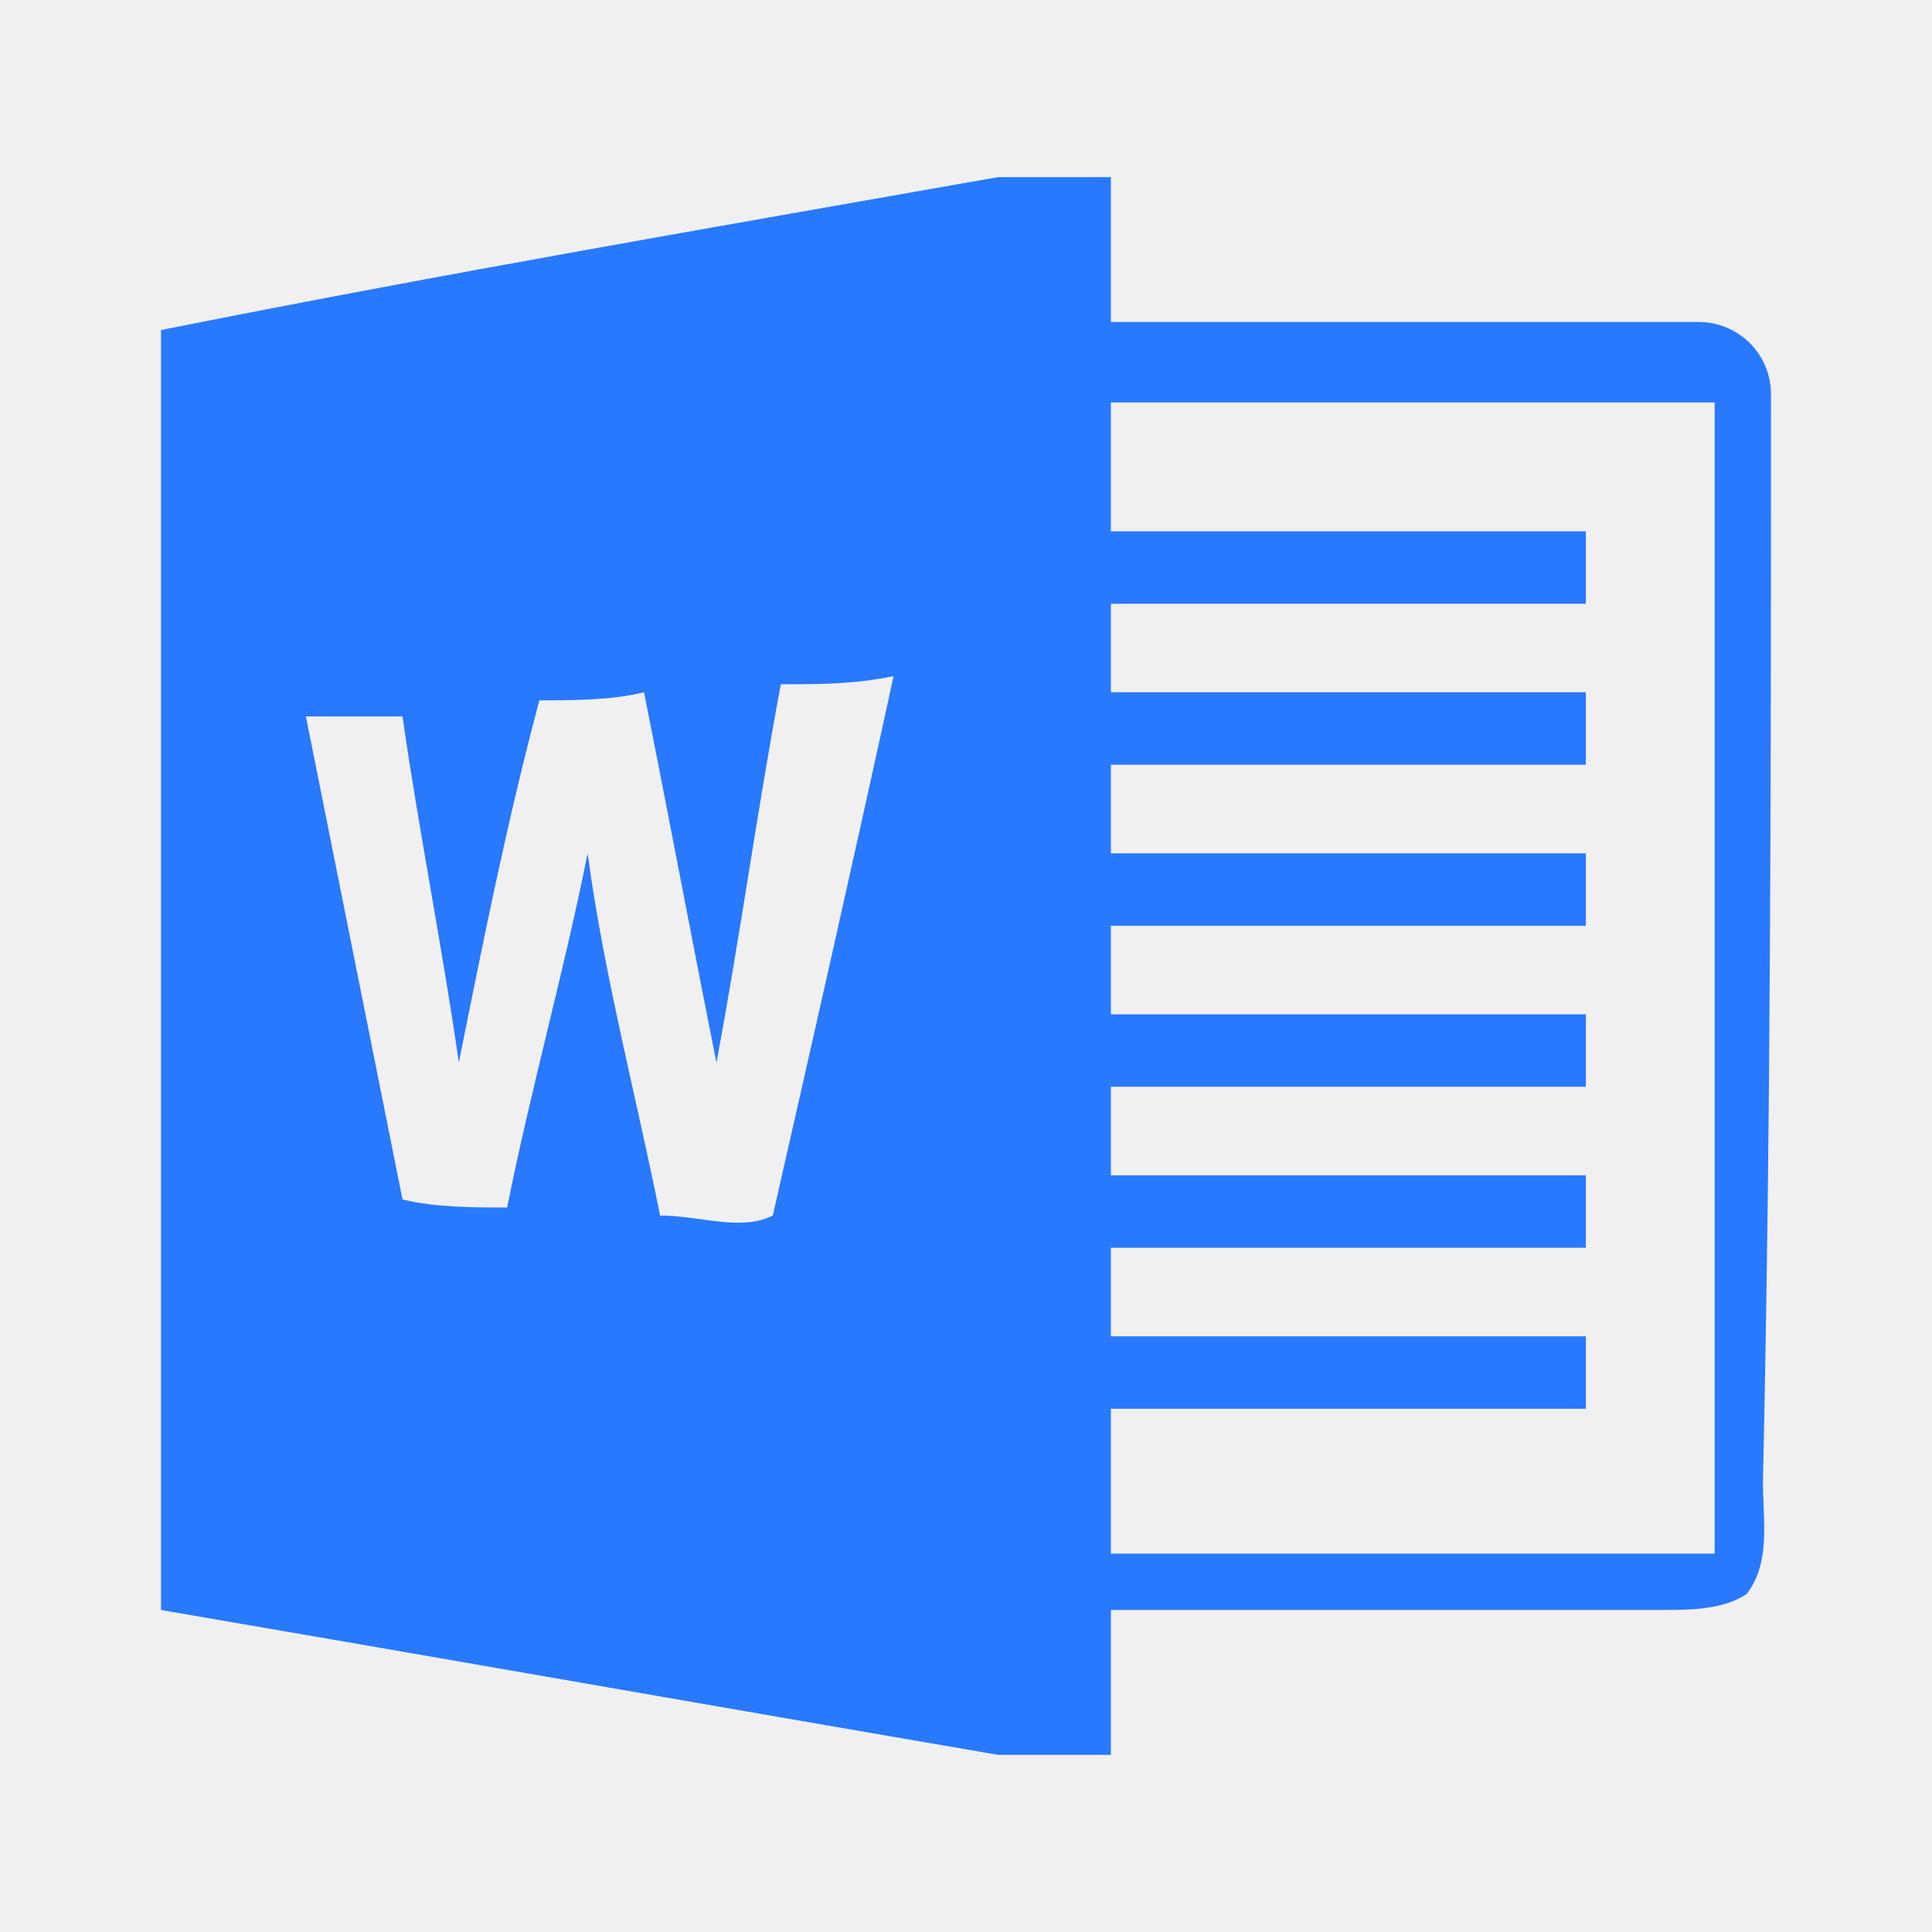
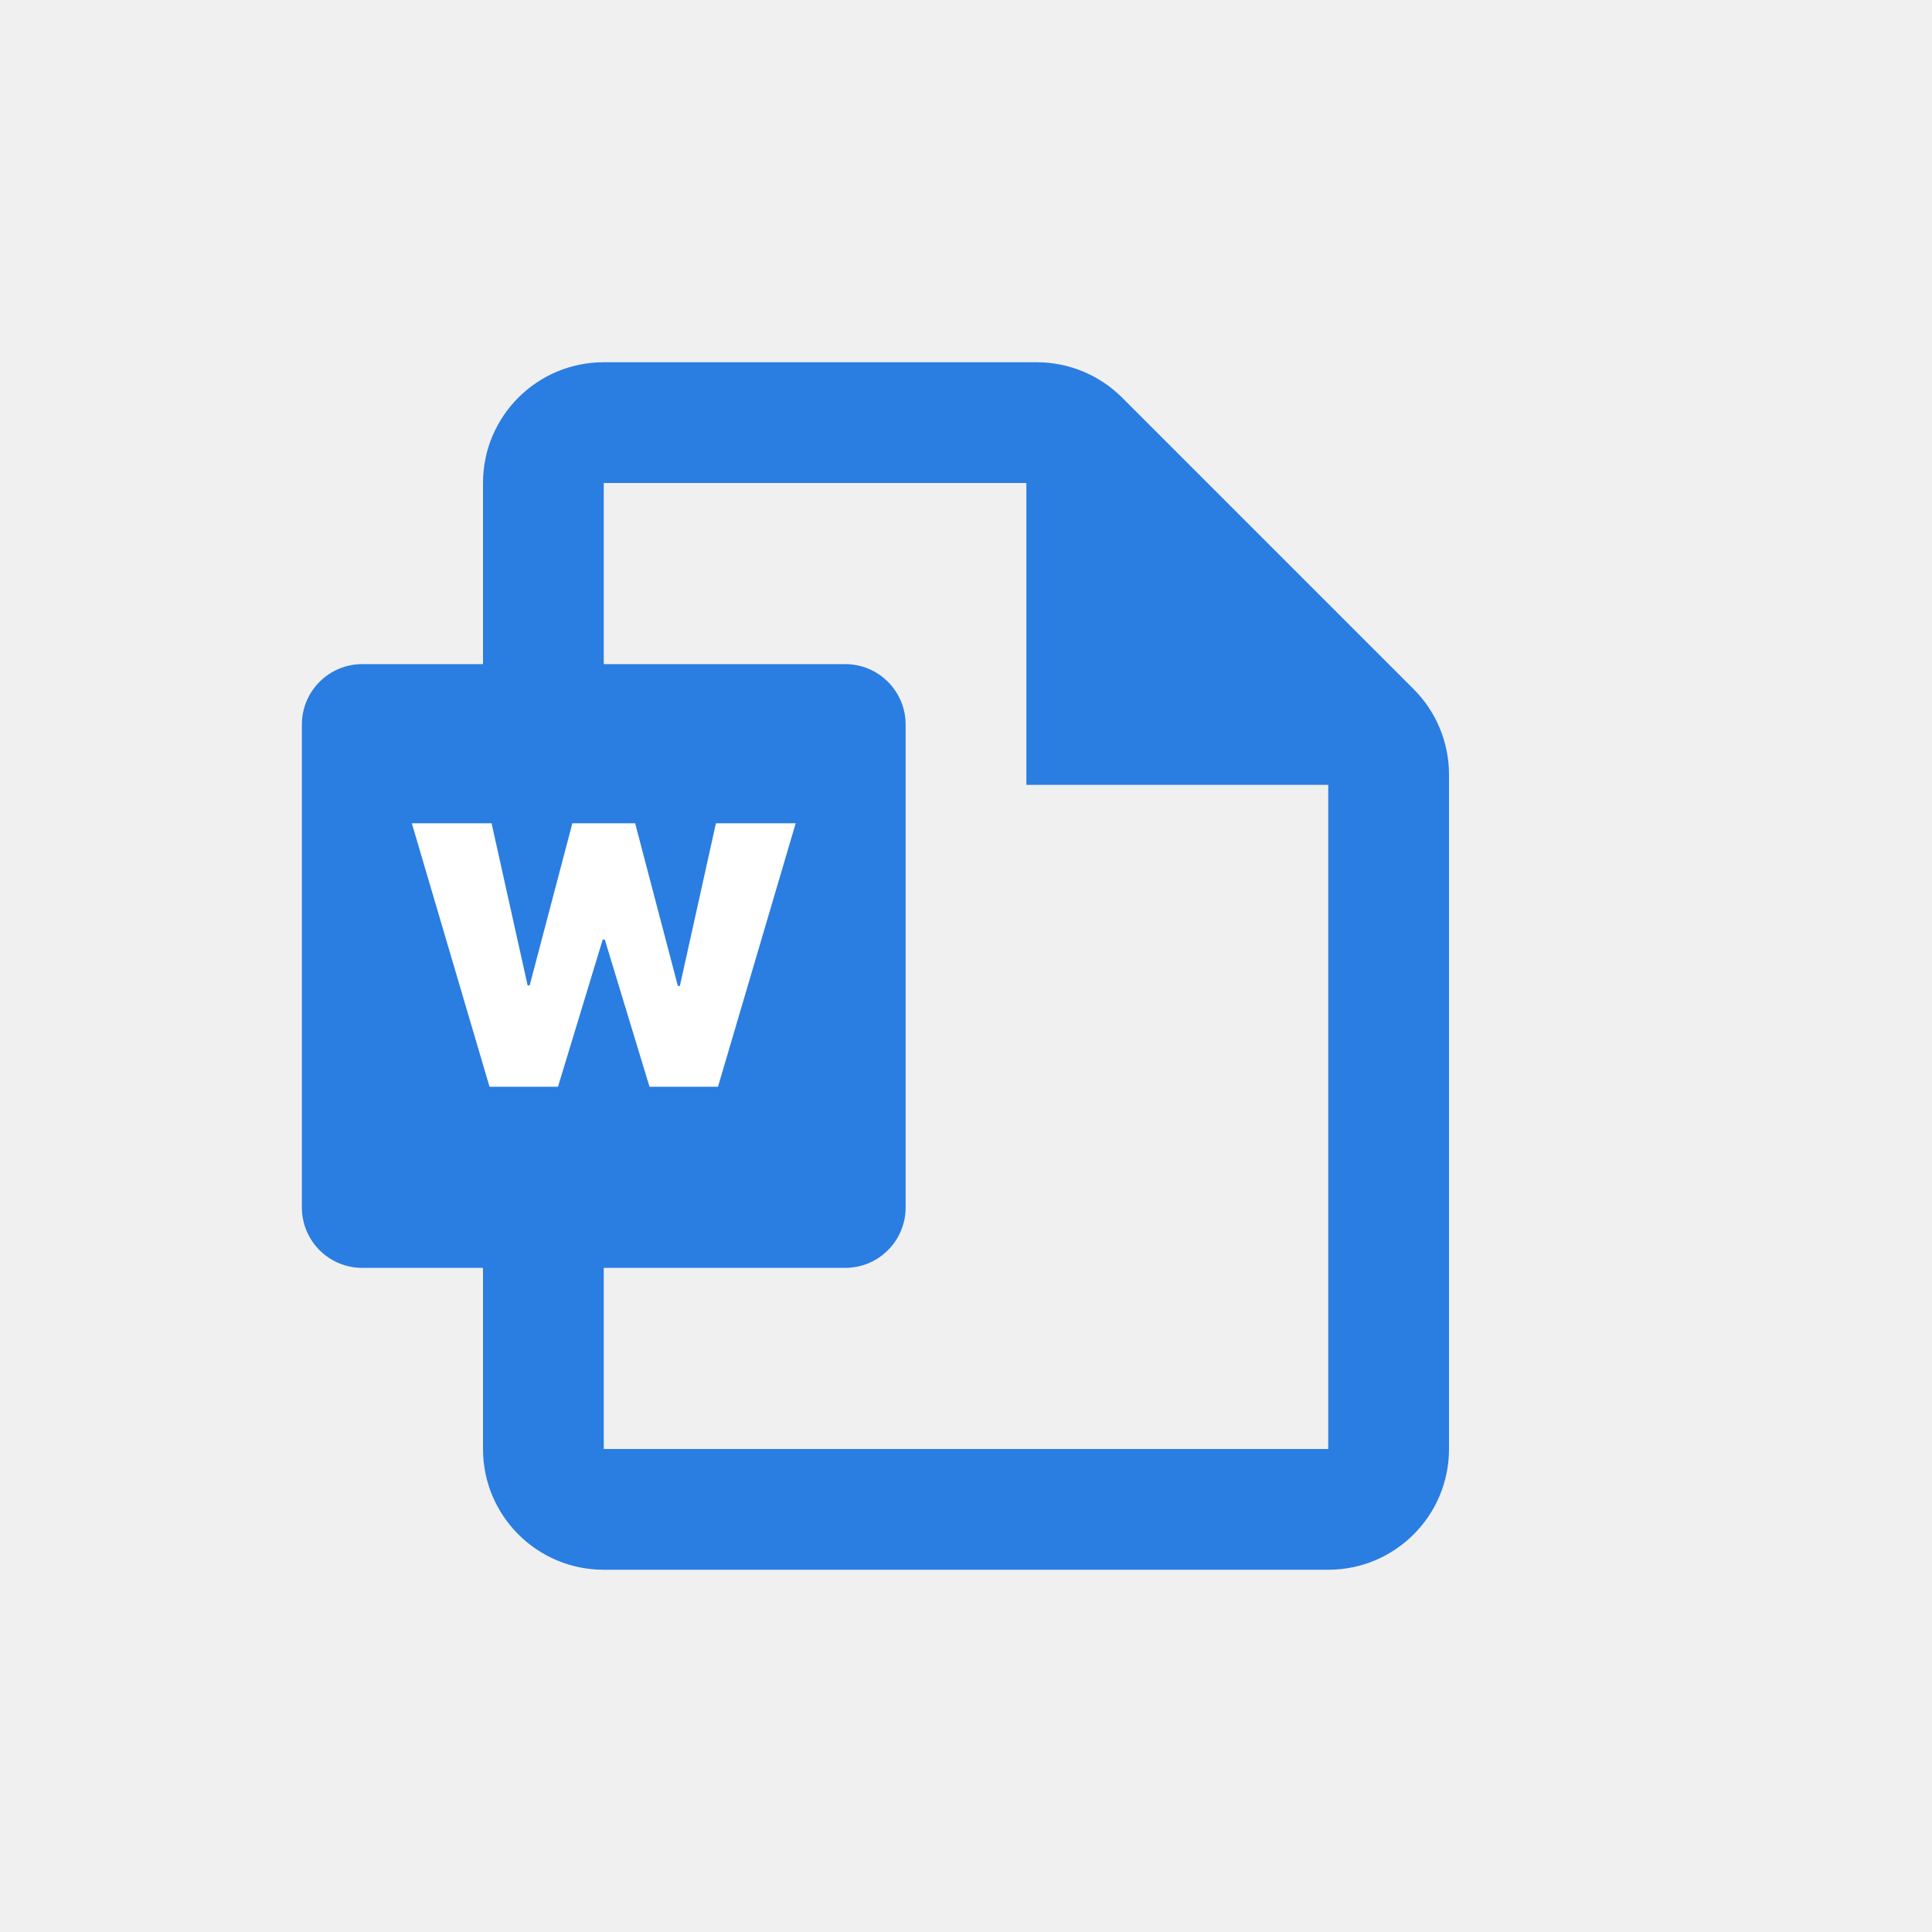
- <svg xmlns="http://www.w3.org/2000/svg" xmlns:xlink="http://www.w3.org/1999/xlink" width="24" height="24" x="0" y="0" enable-background="new 0 0 24 24" version="1.1" viewBox="0 0 24 24" xml:space="preserve">
-   <style type="text/css">.st0{fill:none}.st1{clip-path:url(#SVGID_2_)}.st2{fill:none;stroke:#000;stroke-width:.25;stroke-miterlimit:10}.st3{opacity:.4}.st4{fill:none;stroke:#000;stroke-width:.25;stroke-miterlimit:10}.st4,.st5{clip-path:url(#SVGID_4_)}.st11{fill:#2979ff}.st20{display:none}</style>
-   <symbol id="material_x5F_system_x5F_icon_x5F_border" viewBox="0 -48 48 48">
-     <rect width="48" height="48" y="-48" class="st0" />
-   </symbol>
-   <symbol id="material_x5F_system_x5F_icon_x5F_grid" viewBox="0 -48 48 48">
-     <g>
-       <defs>
-         <rect id="SVGID_1_" width="48" height="48" x="0" y="-48" />
-       </defs>
-       <clipPath id="SVGID_2_">
-         <use overflow="visible" xlink:href="#SVGID_1_" />
-       </clipPath>
-       <g class="st1">
-         <g>
-           <line x1="2" x2="2" y1="-48" y2="0" class="st2" />
-           <line x1="4" x2="4" y1="-48" y2="0" class="st2" />
-           <line x1="6" x2="6" y1="-48" y2="0" class="st2" />
-           <line x1="8" x2="8" y1="-48" y2="0" class="st2" />
-           <line x1="10" x2="10" y1="-48" y2="0" class="st2" />
-           <line x1="12" x2="12" y1="-48" y2="0" class="st2" />
-           <line x1="14" x2="14" y1="-48" y2="0" class="st2" />
-           <line x1="16" x2="16" y1="-48" y2="0" class="st2" />
-           <line x1="18" x2="18" y1="-48" y2="0" class="st2" />
-           <line x1="20" x2="20" y1="-48" y2="0" class="st2" />
-           <line x1="22" x2="22" y1="-48" y2="0" class="st2" />
-           <line x1="24" x2="24" y1="-48" y2="0" class="st2" />
-           <line x1="26" x2="26" y1="-48" y2="0" class="st2" />
-           <line x1="28" x2="28" y1="-48" y2="0" class="st2" />
-           <line x1="30" x2="30" y1="-48" y2="0" class="st2" />
-           <line x1="32" x2="32" y1="-48" y2="0" class="st2" />
-           <line x1="34" x2="34" y1="-48" y2="0" class="st2" />
-           <line x1="36" x2="36" y1="-48" y2="0" class="st2" />
-           <line x1="38" x2="38" y1="-48" y2="0" class="st2" />
-           <line x1="40" x2="40" y1="-48" y2="0" class="st2" />
-           <line x1="42" x2="42" y1="-48" y2="0" class="st2" />
-           <line x1="44" x2="44" y1="-48" y2="0" class="st2" />
-           <line x1="46" x2="46" y1="-48" y2="0" class="st2" />
-         </g>
-         <g>
-           <line x1="0" x2="48" y1="-2" y2="-2" class="st2" />
-           <line x1="0" x2="48" y1="-4" y2="-4" class="st2" />
-           <line x1="0" x2="48" y1="-6" y2="-6" class="st2" />
-           <line x1="0" x2="48" y1="-8" y2="-8" class="st2" />
-           <line x1="0" x2="48" y1="-10" y2="-10" class="st2" />
-           <line x1="0" x2="48" y1="-12" y2="-12" class="st2" />
-           <line x1="0" x2="48" y1="-14" y2="-14" class="st2" />
-           <line x1="0" x2="48" y1="-16" y2="-16" class="st2" />
-           <line x1="0" x2="48" y1="-18" y2="-18" class="st2" />
-           <line x1="0" x2="48" y1="-20" y2="-20" class="st2" />
-           <line x1="0" x2="48" y1="-22" y2="-22" class="st2" />
-           <line x1="0" x2="48" y1="-24" y2="-24" class="st2" />
-           <line x1="0" x2="48" y1="-26" y2="-26" class="st2" />
-           <line x1="0" x2="48" y1="-28" y2="-28" class="st2" />
-           <line x1="0" x2="48" y1="-30" y2="-30" class="st2" />
-           <line x1="0" x2="48" y1="-32" y2="-32" class="st2" />
-           <line x1="0" x2="48" y1="-34" y2="-34" class="st2" />
-           <line x1="0" x2="48" y1="-36" y2="-36" class="st2" />
-           <line x1="0" x2="48" y1="-38" y2="-38" class="st2" />
-           <line x1="0" x2="48" y1="-40" y2="-40" class="st2" />
-           <line x1="0" x2="48" y1="-42" y2="-42" class="st2" />
-           <line x1="0" x2="48" y1="-44" y2="-44" class="st2" />
-           <line x1="0" x2="48" y1="-46" y2="-46" class="st2" />
-         </g>
-         <g>
-           <path d="M47.8-0.2v-47.5H0.2v47.5H47.8 M48,0H0v-48h48V0L48,0z" />
-         </g>
-       </g>
-     </g>
-   </symbol>
-   <symbol id="material_x5F_system_x5F_icon_x5F_keylines" viewBox="0 -48 48 48">
-     <g class="st3">
-       <defs>
-         <rect id="SVGID_3_" width="48" height="48" x="0" y="-48" class="st3" />
-       </defs>
-       <clipPath id="SVGID_4_">
-         <use overflow="visible" xlink:href="#SVGID_3_" />
-       </clipPath>
-       <line x1="24" x2="24" y1="0" y2="-48" class="st4" />
-       <line x1="48" x2="0" y1="-24" y2="-24" class="st4" />
-       <line x1="48" x2="0" y1="-16" y2="-16" class="st4" />
-       <line x1="48" x2="0" y1="-32" y2="-32" class="st4" />
-       <line x1="32" x2="32" y1="-48" y2="0" class="st4" />
-       <line x1="16" x2="16" y1="-48" y2="0" class="st4" />
-       <line x1="47.7" x2=".2" y1="-.3" y2="-47.8" class="st4" />
-       <line x1=".2" x2="47.7" y1="-.3" y2="-47.8" class="st4" />
-       <path d="M24-14c-5.5,0-10-4.5-10-10c0-5.5,4.5-10,10-10c5.5,0,10,4.5,10,10C34-18.5,29.5-14,24-14z" class="st4" />
-       <path d="M24-4C12.9-4,4-12.9,4-24c0-11.1,8.9-20,20-20c11.1,0,20,8.9,20,20C44-12.9,35.1-4,24-4z" class="st4" />
-       <path d="M38-6H10c-2.2,0-4-1.8-4-4v-28c0-2.2,1.8-4,4-4h28c2.2,0,4,1.8,4,4v28C42-7.8,40.2-6,38-6z" class="st4" />
-       <path d="M40-8H8c-2.2,0-4-1.8-4-4v-24c0-2.2,1.8-4,4-4h32c2.2,0,4,1.8,4,4l0,24C44-9.8,42.2-8,40-8z" class="st4" />
-       <path d="M40-40v32c0,2.2-1.8,4-4,4H12C9.8-4,8-5.8,8-8v-32c0-2.2,1.8-4,4-4h24C38.2-44,40-42.2,40-40z" class="st4" />
-       <g class="st5">
-         <path d="M47.7-0.3v-47.5H0.2v47.5H47.7 M48,0H0v-48h48V0L48,0z" />
-       </g>
-     </g>
-   </symbol>
-   <g id="border">
-     <use width="48" height="48" y="-48" overflow="visible" transform="matrix(0.5 0 0 -0.5 3.916831e-04 5.698877e-05)" xlink:href="#material_x5F_system_x5F_icon_x5F_border" />
-   </g>
-   <g id="icon">
-     <g>
-       <path d="M22,4.9c0-0.5-0.4-0.9-0.9-0.9c-2.4,0-4.9,0-7.3,0c0-0.6,0-1.2,0-1.8h-1.4C9,2.8,5.5,3.4,2,4.1 C2,9.4,2,14.7,2,20c3.5,0.6,6.9,1.2,10.4,1.8h1.4c0-0.6,0-1.2,0-1.8c2.3,0,4.5,0,6.8,0c0.4,0,0.8,0,1.1-0.2 c0.3-0.4,0.2-0.9,0.2-1.4C22,13.9,22,9.4,22,4.9z M9.6,15.1c-0.4,0.2-0.9,0-1.4,0c-0.3-1.5-0.7-3-0.9-4.5C7,12.1,6.6,13.5,6.3,15 c-0.4,0-0.9,0-1.3-0.1c-0.4-2-0.8-4-1.2-6c0.4,0,0.8,0,1.2,0c0.2,1.4,0.5,2.9,0.7,4.3c0.3-1.5,0.6-3,1-4.5c0.4,0,0.9,0,1.3-0.1 c0.3,1.5,0.6,3.1,0.9,4.6c0.3-1.6,0.5-3.1,0.8-4.7c0.5,0,0.9,0,1.4-0.1C10.6,10.7,10.1,12.9,9.6,15.1z M21.3,19.3 c-2.5,0-5,0-7.5,0c0-0.6,0-1.2,0-1.8c2,0,3.9,0,5.9,0c0-0.3,0-0.6,0-0.9c-2,0-3.9,0-5.9,0c0-0.4,0-0.8,0-1.1c2,0,3.9,0,5.9,0 c0-0.3,0-0.6,0-0.9c-2,0-3.9,0-5.9,0c0-0.4,0-0.8,0-1.1c2,0,3.9,0,5.9,0c0-0.3,0-0.6,0-0.9c-2,0-3.9,0-5.9,0c0-0.4,0-0.8,0-1.1 c2,0,3.9,0,5.9,0c0-0.3,0-0.6,0-0.9c-2,0-3.9,0-5.9,0c0-0.4,0-0.8,0-1.1c2,0,3.9,0,5.9,0c0-0.3,0-0.6,0-0.9c-2,0-3.9,0-5.9,0 c0-0.4,0-0.8,0-1.1c2,0,3.9,0,5.9,0c0-0.3,0-0.6,0-0.9c-2,0-3.9,0-5.9,0c0-0.5,0-1.1,0-1.6c2.5,0,5,0,7.5,0 C21.3,9.6,21.3,14.4,21.3,19.3z" class="st11" />
-       <rect width="24" height="24" x="0" y="0" class="st0" />
-     </g>
-   </g>
-   <g id="grid" class="st20">
-     <use id="XMLID_120_" width="48" height="48" x="0" y="-48" display="inline" opacity=".15" overflow="visible" transform="matrix(0.5 0 0 -0.5 1.139775e-04 -2.620241e-04)" xlink:href="#material_x5F_system_x5F_icon_x5F_grid" />
-   </g>
-   <g id="keylines" class="st20">
-     <use id="XMLID_100_" width="48" height="48" x="0" y="-48" display="inline" overflow="visible" transform="matrix(0.5 0 0 -0.5 1.709663e-04 -2.924798e-04)" xlink:href="#material_x5F_system_x5F_icon_x5F_keylines" />
-   </g>
+ <svg xmlns="http://www.w3.org/2000/svg" width="32" height="32" viewBox="0 0 32 32" fill="none">
+   <path fill-rule="evenodd" clip-rule="evenodd" d="M8 11V8C8 6.895 8.895 6 10 6H17.172C17.702 6 18.211 6.211 18.586 6.586L23.414 11.414C23.789 11.789 24 12.298 24 12.828V24C24 25.105 23.105 26 22 26H10C8.895 26 8 25.105 8 24V21H6C5.448 21 5 20.552 5 20V12C5 11.448 5.448 11 6 11H8ZM10 8L17 8V13H22V24H10V21H14C14.552 21 15 20.552 15 20V12C15 11.448 14.552 11 14 11H10V8Z" fill="#2A7DE1" />
+   <path d="M8.108 18H9.242L9.983 15.562H10.017L10.758 18H11.892L13.179 13.636H11.858L11.261 16.329H11.227L10.52 13.636H9.48L8.773 16.321H8.739L8.142 13.636H6.821L8.108 18Z" fill="white" />
</svg>
